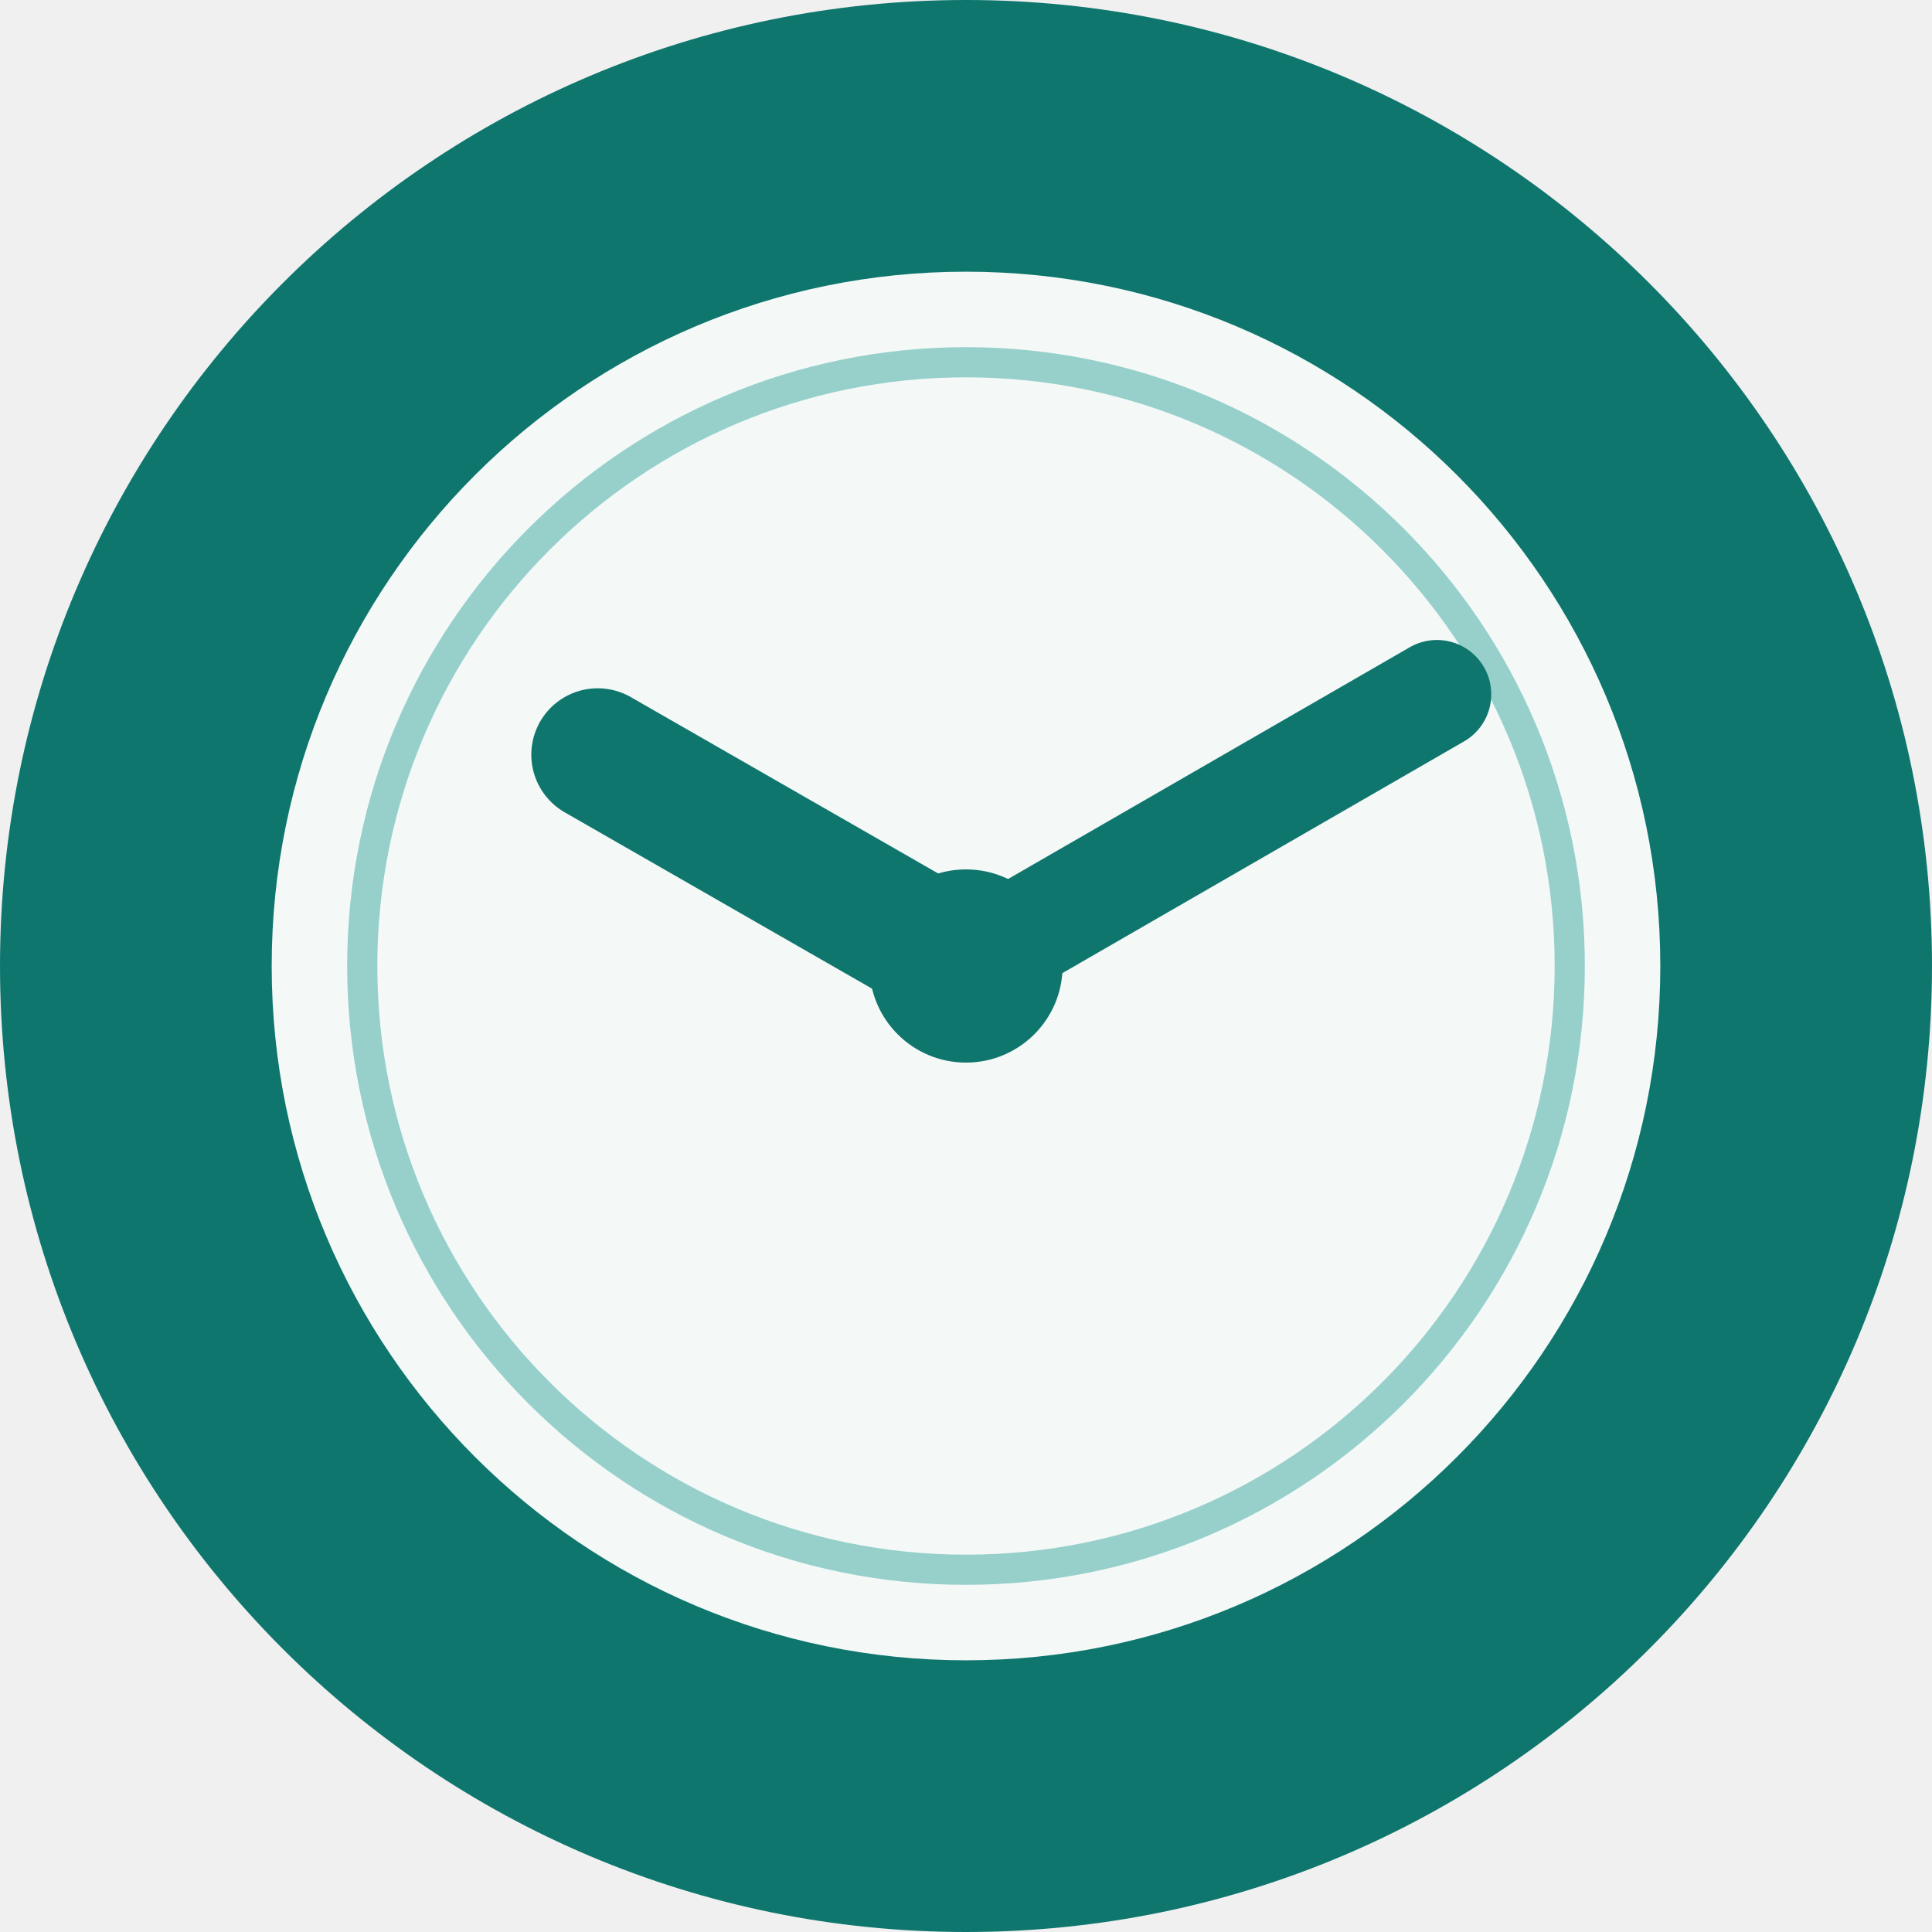
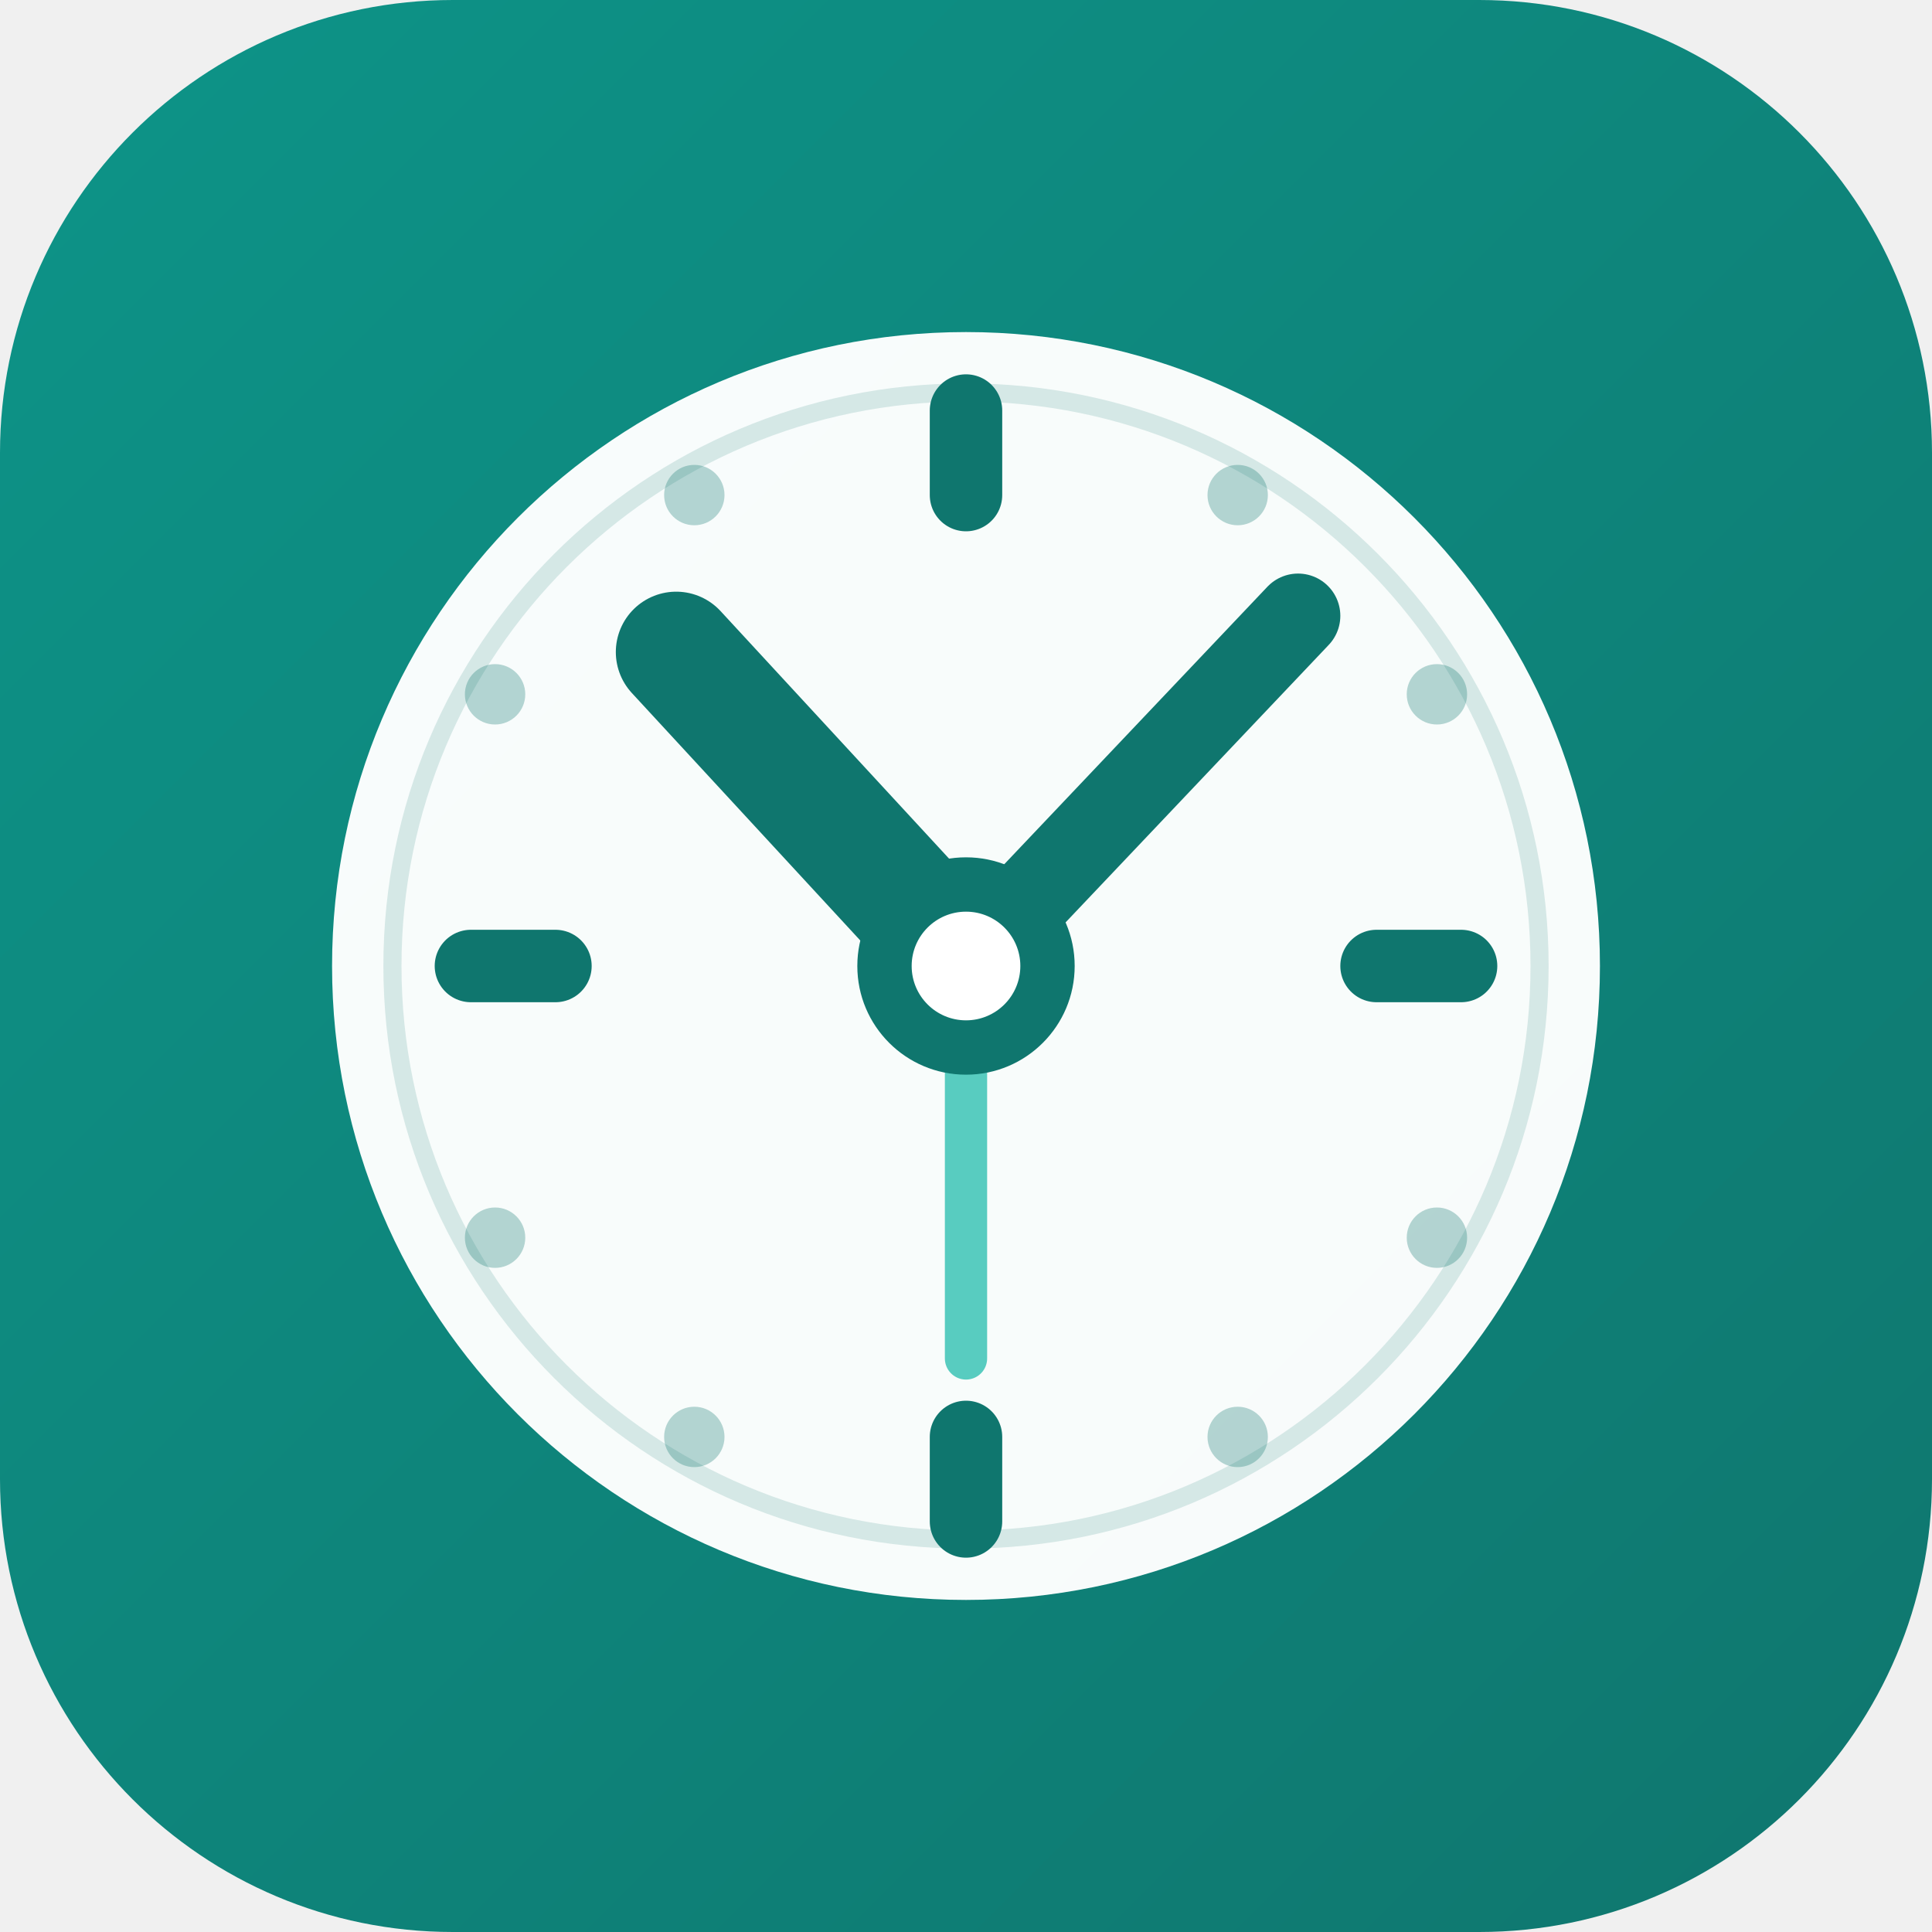
<svg xmlns="http://www.w3.org/2000/svg" viewBox="0 0 32 32">
-   <circle cx="16" cy="16" r="16" fill="#0F766E" />
-   <circle cx="16" cy="16" r="11.5" fill="white" opacity="0.95" />
-   <circle cx="16" cy="16" r="10" fill="none" stroke="#0D9488" stroke-width="0.5" opacity="0.4" />
-   <line x1="16" y1="16" x2="9.9" y2="12.5" stroke="#0F766E" stroke-width="2.2" stroke-linecap="round" />
-   <line x1="16" y1="16" x2="23.8" y2="11.5" stroke="#0F766E" stroke-width="1.8" stroke-linecap="round" />
-   <circle cx="16" cy="16" r="1.6" fill="#0F766E" />
+   <defs>
+     <linearGradient id="bg" x1="0" y1="0" x2="1" y2="1">
+       <stop offset="0%" stop-color="#0D9488" />
+       <stop offset="100%" stop-color="#0F766E" />
+     </linearGradient>
+   </defs>
+   <rect width="32" height="32" rx="7.5" fill="url(#bg)" />
+   <circle cx="16" cy="16" r="10.5" fill="white" opacity="0.97" />
+   <circle cx="16" cy="16" r="9.5" fill="none" stroke="#0F766E" stroke-width="0.3" opacity="0.15" />
+   <line x1="16" y1="6.8" x2="16" y2="8.2" stroke="#0F766E" stroke-width="1.2" stroke-linecap="round" />
+   <line x1="22.8" y1="16" x2="24.2" y2="16" stroke="#0F766E" stroke-width="1.2" stroke-linecap="round" />
+   <line x1="16" y1="23.8" x2="16" y2="25.2" stroke="#0F766E" stroke-width="1.2" stroke-linecap="round" />
+   <line x1="7.8" y1="16" x2="9.2" y2="16" stroke="#0F766E" stroke-width="1.2" stroke-linecap="round" />
+   <circle cx="20.5" cy="8.2" r="0.5" fill="#0F766E" opacity="0.3" />
+   <circle cx="23.8" cy="11.5" r="0.5" fill="#0F766E" opacity="0.3" />
+   <circle cx="23.8" cy="20.5" r="0.5" fill="#0F766E" opacity="0.3" />
+   <circle cx="20.5" cy="23.8" r="0.5" fill="#0F766E" opacity="0.3" />
+   <circle cx="11.5" cy="23.8" r="0.5" fill="#0F766E" opacity="0.3" />
+   <circle cx="8.2" cy="20.5" r="0.5" fill="#0F766E" opacity="0.3" />
+   <circle cx="8.2" cy="11.5" r="0.5" fill="#0F766E" opacity="0.3" />
+   <circle cx="11.5" cy="8.2" r="0.5" fill="#0F766E" opacity="0.3" />
+   <line x1="16" y1="16" x2="11.2" y2="10.8" stroke="#0F766E" stroke-width="2" stroke-linecap="round" />
+   <line x1="16" y1="16" x2="21.5" y2="10.2" stroke="#0F766E" stroke-width="1.4" stroke-linecap="round" />
+   <line x1="16" y1="16" x2="16" y2="22.5" stroke="#14B8A6" stroke-width="0.7" stroke-linecap="round" opacity="0.7" />
+   <circle cx="16" cy="16" r="1.8" fill="#0F766E" />
+   <circle cx="16" cy="16" r="0.9" fill="white" />
</svg>
